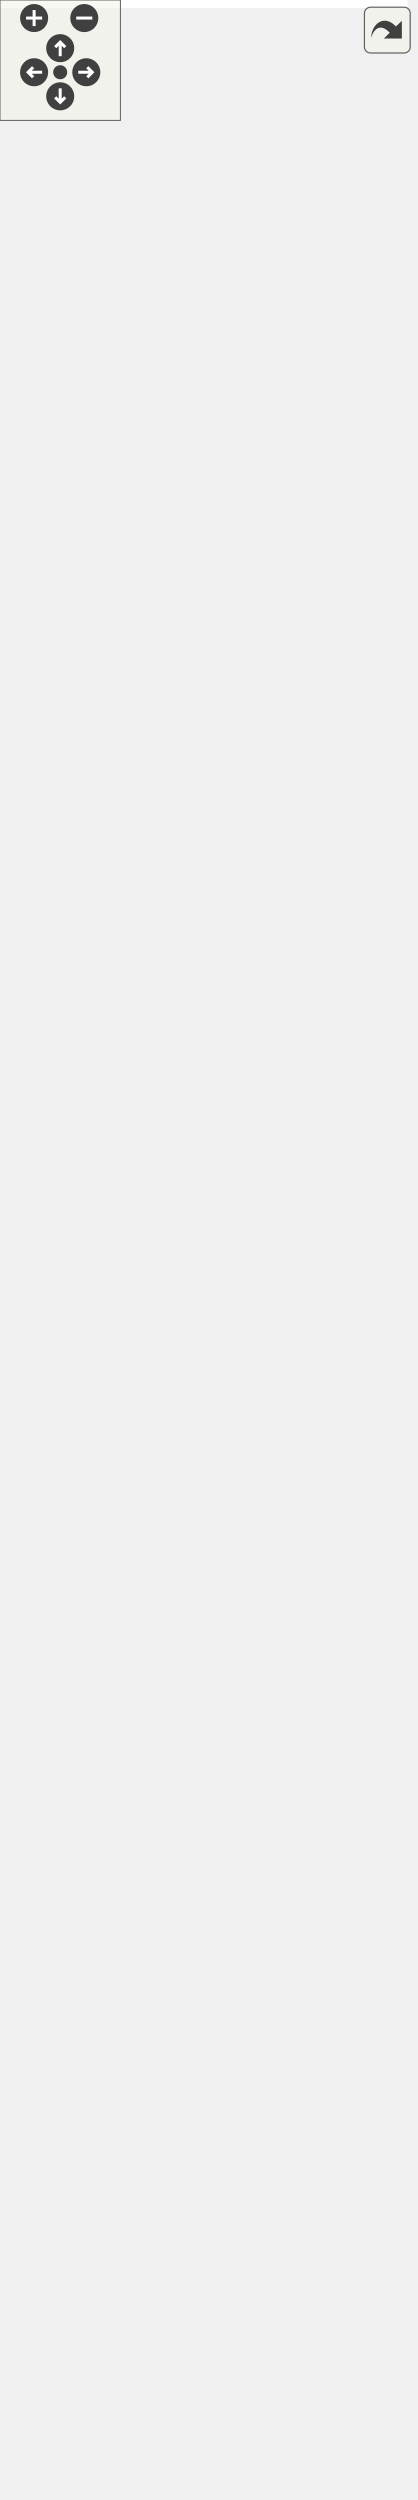
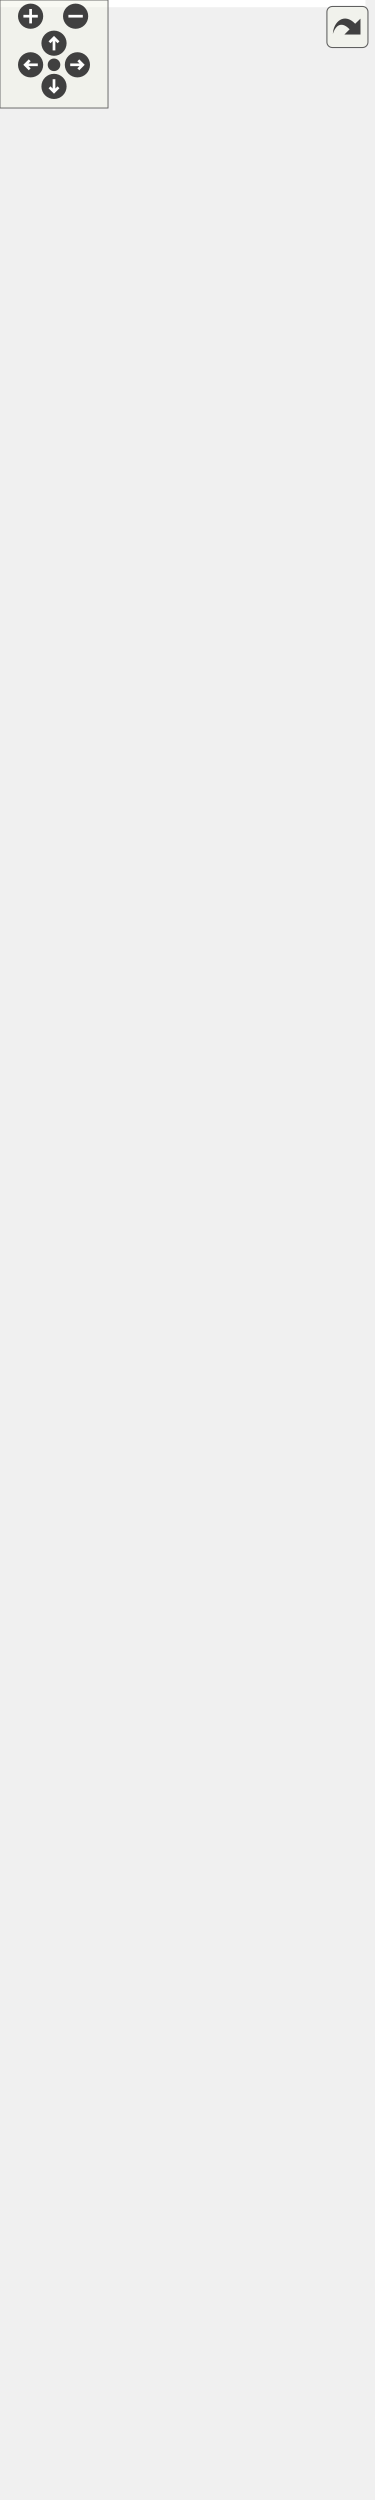
<svg xmlns="http://www.w3.org/2000/svg" xmlns:xlink="http://www.w3.org/1999/xlink" id="main" version="1.1" xml:space="preserve">
  <style type="text/css">
.edge:hover path { stroke: red; }
.edge:hover polygon { stroke: red; fill: red; }
</style>
  <defs>
    <circle id="rim" cx="0" cy="0" r="7" />
    <circle id="rim2" cx="0" cy="0" r="3.5" />
    <g id="zoomPlus">
      <use xlink:href="#rim" fill="#404040">
        <set attributeName="fill" to="#808080" begin="zoomplus.mouseover" end="zoomplus.mouseout" />
      </use>
      <path d="M-4,0h8M0,-4v8" fill="none" stroke="white" stroke-width="1.5" pointer-events="none" />
    </g>
    <g id="zoomMin">
      <use xlink:href="#rim" fill="#404040">
        <set attributeName="fill" to="#808080" begin="zoomminus.mouseover" end="zoomminus.mouseout" />
      </use>
      <path d="M-4,0h8" fill="none" stroke="white" stroke-width="1.5" pointer-events="none" />
    </g>
    <g id="dirArrow">
      <path fill="none" stroke="white" stroke-width="1.5" d="M0,-3.0v7 M-2.5,-0.5L0,-3.0L2.5,-0.5" />
    </g>
    <g id="resetDef">
      <use xlink:href="#rim2" fill="#404040">
        <set attributeName="fill" to="#808080" begin="reset.mouseover" end="reset.mouseout" />
      </use>
    </g>
  </defs>
  <svg id="graph" class="graph">
    <g id="viewport">
-       <polygon fill="white" stroke="transparent" points="-4,4 -4,-1185 203,-1185 203,4 -4,4" />
+       <polygon fill="white" stroke="transparent" points="-4,4 -4,-1328 203,-1328 203,4 -4,4" />
      <g id="node1" class="node">
        <g id="a_node1">
          <a xlink:title="AbstractGeometry with per-vertex attributes and layers of indices. Each layer represents a different ...">
-             <polygon fill="#bfbfbf" stroke="black" points="0,-0.5 0,-431.5 199,-431.5 199,-0.5 0,-0.5" />
-             <text text-anchor="start" x="8" y="-419.5" font-family="Helvetica,sans-Serif" font-size="10.00">Ra::Core::Geometry</text>
-             <text text-anchor="middle" x="99.5" y="-408.5" font-family="Helvetica,sans-Serif" font-size="10.00">::MultiIndexedGeometry</text>
-             <polyline fill="none" stroke="black" points="0,-401.5 199,-401.5 " />
-             <text text-anchor="middle" x="99.5" y="-389.5" font-family="Helvetica,sans-Serif" font-size="10.00"> </text>
-             <polyline fill="none" stroke="black" points="0,-382.5 199,-382.5 " />
+             <polygon fill="#bfbfbf" stroke="black" points="0,-0.5 0,-442.5 199,-442.5 199,-0.5 0,-0.5" />
+             <text text-anchor="start" x="8" y="-430.5" font-family="Helvetica,sans-Serif" font-size="10.00">Ra::Core::Geometry</text>
+             <text text-anchor="middle" x="99.5" y="-419.5" font-family="Helvetica,sans-Serif" font-size="10.00">::MultiIndexedGeometry</text>
+             <polyline fill="none" stroke="black" points="0,-412.5 199,-412.5 " />
+             <text text-anchor="middle" x="99.5" y="-400.5" font-family="Helvetica,sans-Serif" font-size="10.00"> </text>
+             <polyline fill="none" stroke="black" points="0,-393.5 199,-393.5 " />
+             <text text-anchor="start" x="8" y="-381.5" font-family="Helvetica,sans-Serif" font-size="10.00">+ MultiIndexedGeometry()</text>
            <text text-anchor="start" x="8" y="-370.5" font-family="Helvetica,sans-Serif" font-size="10.00">+ MultiIndexedGeometry()</text>
            <text text-anchor="start" x="8" y="-359.5" font-family="Helvetica,sans-Serif" font-size="10.00">+ MultiIndexedGeometry()</text>
            <text text-anchor="start" x="8" y="-348.5" font-family="Helvetica,sans-Serif" font-size="10.00">+ MultiIndexedGeometry()</text>
            <text text-anchor="start" x="8" y="-337.5" font-family="Helvetica,sans-Serif" font-size="10.00">+ MultiIndexedGeometry()</text>
-             <text text-anchor="start" x="8" y="-326.5" font-family="Helvetica,sans-Serif" font-size="10.00">+ MultiIndexedGeometry()</text>
+             <text text-anchor="start" x="8" y="-326.5" font-family="Helvetica,sans-Serif" font-size="10.00">+ operator=()</text>
            <text text-anchor="start" x="8" y="-315.5" font-family="Helvetica,sans-Serif" font-size="10.00">+ operator=()</text>
-             <text text-anchor="start" x="8" y="-304.5" font-family="Helvetica,sans-Serif" font-size="10.00">+ operator=()</text>
-             <text text-anchor="start" x="8" y="-293.5" font-family="Helvetica,sans-Serif" font-size="10.00">+ ~MultiIndexedGeometry()</text>
-             <text text-anchor="start" x="8" y="-282.5" font-family="Helvetica,sans-Serif" font-size="10.00">+ clear()</text>
-             <text text-anchor="start" x="8" y="-271.5" font-family="Helvetica,sans-Serif" font-size="10.00">+ copy()</text>
-             <text text-anchor="start" x="8" y="-260.5" font-family="Helvetica,sans-Serif" font-size="10.00">+ checkConsistency()</text>
-             <text text-anchor="start" x="8" y="-249.5" font-family="Helvetica,sans-Serif" font-size="10.00">+ append()</text>
+             <text text-anchor="start" x="8" y="-304.5" font-family="Helvetica,sans-Serif" font-size="10.00">+ ~MultiIndexedGeometry()</text>
+             <text text-anchor="start" x="8" y="-293.5" font-family="Helvetica,sans-Serif" font-size="10.00">+ clear()</text>
+             <text text-anchor="start" x="8" y="-282.5" font-family="Helvetica,sans-Serif" font-size="10.00">+ copy()</text>
+             <text text-anchor="start" x="8" y="-271.5" font-family="Helvetica,sans-Serif" font-size="10.00">+ checkConsistency()</text>
+             <text text-anchor="start" x="8" y="-260.5" font-family="Helvetica,sans-Serif" font-size="10.00">+ append()</text>
+             <text text-anchor="start" x="8" y="-249.5" font-family="Helvetica,sans-Serif" font-size="10.00">+ containsLayer()</text>
            <text text-anchor="start" x="8" y="-238.5" font-family="Helvetica,sans-Serif" font-size="10.00">+ containsLayer()</text>
            <text text-anchor="start" x="8" y="-227.5" font-family="Helvetica,sans-Serif" font-size="10.00">+ containsLayer()</text>
            <text text-anchor="start" x="8" y="-216.5" font-family="Helvetica,sans-Serif" font-size="10.00">+ containsLayer()</text>
-             <text text-anchor="start" x="8" y="-205.5" font-family="Helvetica,sans-Serif" font-size="10.00">+ containsLayer()</text>
+             <text text-anchor="start" x="8" y="-205.5" font-family="Helvetica,sans-Serif" font-size="10.00">+ countLayers()</text>
            <text text-anchor="start" x="8" y="-194.5" font-family="Helvetica,sans-Serif" font-size="10.00">+ countLayers()</text>
            <text text-anchor="start" x="8" y="-183.5" font-family="Helvetica,sans-Serif" font-size="10.00">+ countLayers()</text>
            <text text-anchor="start" x="8" y="-172.5" font-family="Helvetica,sans-Serif" font-size="10.00">+ countLayers()</text>
-             <text text-anchor="start" x="8" y="-161.5" font-family="Helvetica,sans-Serif" font-size="10.00">+ countLayers()</text>
+             <text text-anchor="start" x="8" y="-161.5" font-family="Helvetica,sans-Serif" font-size="10.00">+ getLayer()</text>
            <text text-anchor="start" x="8" y="-150.5" font-family="Helvetica,sans-Serif" font-size="10.00">+ getLayer()</text>
-             <text text-anchor="start" x="8" y="-139.5" font-family="Helvetica,sans-Serif" font-size="10.00">+ getLayer()</text>
+             <text text-anchor="start" x="8" y="-139.5" font-family="Helvetica,sans-Serif" font-size="10.00">+ getFirstLayerOccurrence()</text>
            <text text-anchor="start" x="8" y="-128.5" font-family="Helvetica,sans-Serif" font-size="10.00">+ getFirstLayerOccurrence()</text>
-             <text text-anchor="start" x="8" y="-117.5" font-family="Helvetica,sans-Serif" font-size="10.00">+ getFirstLayerOccurrence()</text>
+             <text text-anchor="start" x="8" y="-117.5" font-family="Helvetica,sans-Serif" font-size="10.00">+ getLayerWithLock()</text>
            <text text-anchor="start" x="8" y="-106.5" font-family="Helvetica,sans-Serif" font-size="10.00">+ getLayerWithLock()</text>
-             <text text-anchor="start" x="8" y="-95.5" font-family="Helvetica,sans-Serif" font-size="10.00">+ getLayerWithLock()</text>
+             <text text-anchor="start" x="8" y="-95.5" font-family="Helvetica,sans-Serif" font-size="10.00">+ getFirstLayerOccurrenceWithLock()</text>
            <text text-anchor="start" x="8" y="-84.5" font-family="Helvetica,sans-Serif" font-size="10.00">+ getFirstLayerOccurrenceWithLock()</text>
-             <text text-anchor="start" x="8" y="-73.5" font-family="Helvetica,sans-Serif" font-size="10.00">+ getFirstLayerOccurrenceWithLock()</text>
-             <text text-anchor="start" x="8" y="-62.5" font-family="Helvetica,sans-Serif" font-size="10.00">+ unlockLayer()</text>
+             <text text-anchor="start" x="8" y="-73.5" font-family="Helvetica,sans-Serif" font-size="10.00">+ unlockLayer()</text>
+             <text text-anchor="start" x="8" y="-62.5" font-family="Helvetica,sans-Serif" font-size="10.00">+ unlockLayer2()</text>
            <text text-anchor="start" x="8" y="-51.5" font-family="Helvetica,sans-Serif" font-size="10.00">+ unlockLayer()</text>
            <text text-anchor="start" x="8" y="-40.5" font-family="Helvetica,sans-Serif" font-size="10.00">+ addLayer()</text>
            <text text-anchor="start" x="8" y="-29.5" font-family="Helvetica,sans-Serif" font-size="10.00">+ layerKeys()</text>
            <text text-anchor="start" x="8" y="-18.5" font-family="Helvetica,sans-Serif" font-size="10.00"># unlockFirstLayerOccurrence()</text>
            <text text-anchor="start" x="8" y="-7.5" font-family="Helvetica,sans-Serif" font-size="10.00"># unlockFirstLayerOccurrence()</text>
          </a>
        </g>
      </g>
      <g id="node2" class="node">
        <g id="a_node2">
-           <a xlink:href="classRa_1_1Core_1_1Geometry_1_1AttribArrayGeometry.html" target="_top" xlink:title=" ">
-             <polygon fill="white" stroke="black" points="26.5,-468.5 26.5,-965.5 172.5,-965.5 172.5,-468.5 26.5,-468.5" />
-             <text text-anchor="start" x="34.5" y="-953.5" font-family="Helvetica,sans-Serif" font-size="10.00">Ra::Core::Geometry</text>
-             <text text-anchor="middle" x="99.5" y="-942.5" font-family="Helvetica,sans-Serif" font-size="10.00">::AttribArrayGeometry</text>
-             <polyline fill="none" stroke="black" points="26.5,-935.5 172.5,-935.5 " />
-             <text text-anchor="middle" x="99.5" y="-923.5" font-family="Helvetica,sans-Serif" font-size="10.00"> </text>
-             <polyline fill="none" stroke="black" points="26.5,-916.5 172.5,-916.5 " />
-             <text text-anchor="start" x="34.5" y="-904.5" font-family="Helvetica,sans-Serif" font-size="10.00">+ AttribArrayGeometry()</text>
-             <text text-anchor="start" x="34.5" y="-893.5" font-family="Helvetica,sans-Serif" font-size="10.00">+ AttribArrayGeometry()</text>
-             <text text-anchor="start" x="34.5" y="-882.5" font-family="Helvetica,sans-Serif" font-size="10.00">+ AttribArrayGeometry()</text>
-             <text text-anchor="start" x="34.5" y="-871.5" font-family="Helvetica,sans-Serif" font-size="10.00">+ operator=()</text>
-             <text text-anchor="start" x="34.5" y="-860.5" font-family="Helvetica,sans-Serif" font-size="10.00">+ operator=()</text>
-             <text text-anchor="start" x="34.5" y="-849.5" font-family="Helvetica,sans-Serif" font-size="10.00">+ ~AttribArrayGeometry()</text>
-             <text text-anchor="start" x="34.5" y="-838.5" font-family="Helvetica,sans-Serif" font-size="10.00">+ append()</text>
-             <text text-anchor="start" x="34.5" y="-827.5" font-family="Helvetica,sans-Serif" font-size="10.00">+ clear()</text>
-             <text text-anchor="start" x="34.5" y="-816.5" font-family="Helvetica,sans-Serif" font-size="10.00">+ setVertices()</text>
-             <text text-anchor="start" x="34.5" y="-805.5" font-family="Helvetica,sans-Serif" font-size="10.00">+ setVertices()</text>
-             <text text-anchor="start" x="34.5" y="-794.5" font-family="Helvetica,sans-Serif" font-size="10.00">+ vertices()</text>
-             <text text-anchor="start" x="34.5" y="-783.5" font-family="Helvetica,sans-Serif" font-size="10.00">+ setNormals()</text>
-             <text text-anchor="start" x="34.5" y="-772.5" font-family="Helvetica,sans-Serif" font-size="10.00">+ setNormals()</text>
-             <text text-anchor="start" x="34.5" y="-761.5" font-family="Helvetica,sans-Serif" font-size="10.00">+ normals()</text>
-             <text text-anchor="start" x="34.5" y="-750.5" font-family="Helvetica,sans-Serif" font-size="10.00">+ getAttribHandle()</text>
-             <text text-anchor="start" x="34.5" y="-739.5" font-family="Helvetica,sans-Serif" font-size="10.00">+ isValid()</text>
-             <text text-anchor="start" x="34.5" y="-728.5" font-family="Helvetica,sans-Serif" font-size="10.00">+ getAttrib()</text>
-             <text text-anchor="start" x="34.5" y="-717.5" font-family="Helvetica,sans-Serif" font-size="10.00">+ getAttribPtr()</text>
+           <a xlink:href="classRa_1_1Core_1_1Geometry_1_1AttribArrayGeometry.html" target="_top" xlink:title="This class represents vertex + attributes per vertex. Toplogy is handled in MultiIndexedGeometry subc...">
+             <polygon fill="white" stroke="black" points="26.5,-479.5 26.5,-1108.5 172.5,-1108.5 172.5,-479.5 26.5,-479.5" />
+             <text text-anchor="start" x="34.5" y="-1096.5" font-family="Helvetica,sans-Serif" font-size="10.00">Ra::Core::Geometry</text>
+             <text text-anchor="middle" x="99.5" y="-1085.5" font-family="Helvetica,sans-Serif" font-size="10.00">::AttribArrayGeometry</text>
+             <polyline fill="none" stroke="black" points="26.5,-1078.5 172.5,-1078.5 " />
+             <text text-anchor="middle" x="99.5" y="-1066.5" font-family="Helvetica,sans-Serif" font-size="10.00"> </text>
+             <polyline fill="none" stroke="black" points="26.5,-1059.5 172.5,-1059.5 " />
+             <text text-anchor="start" x="34.5" y="-1047.5" font-family="Helvetica,sans-Serif" font-size="10.00">+ AttribArrayGeometry()</text>
+             <text text-anchor="start" x="34.5" y="-1036.5" font-family="Helvetica,sans-Serif" font-size="10.00">+ AttribArrayGeometry()</text>
+             <text text-anchor="start" x="34.5" y="-1025.5" font-family="Helvetica,sans-Serif" font-size="10.00">+ AttribArrayGeometry()</text>
+             <text text-anchor="start" x="34.5" y="-1014.5" font-family="Helvetica,sans-Serif" font-size="10.00">+ operator=()</text>
+             <text text-anchor="start" x="34.5" y="-1003.5" font-family="Helvetica,sans-Serif" font-size="10.00">+ operator=()</text>
+             <text text-anchor="start" x="34.5" y="-992.5" font-family="Helvetica,sans-Serif" font-size="10.00">+ ~AttribArrayGeometry()</text>
+             <text text-anchor="start" x="34.5" y="-981.5" font-family="Helvetica,sans-Serif" font-size="10.00">+ append()</text>
+             <text text-anchor="start" x="34.5" y="-970.5" font-family="Helvetica,sans-Serif" font-size="10.00">+ clear()</text>
+             <text text-anchor="start" x="34.5" y="-959.5" font-family="Helvetica,sans-Serif" font-size="10.00">+ setVertices()</text>
+             <text text-anchor="start" x="34.5" y="-948.5" font-family="Helvetica,sans-Serif" font-size="10.00">+ setVertices()</text>
+             <text text-anchor="start" x="34.5" y="-937.5" font-family="Helvetica,sans-Serif" font-size="10.00">+ vertices()</text>
+             <text text-anchor="start" x="34.5" y="-926.5" font-family="Helvetica,sans-Serif" font-size="10.00">+ setNormals()</text>
+             <text text-anchor="start" x="34.5" y="-915.5" font-family="Helvetica,sans-Serif" font-size="10.00">+ setNormals()</text>
+             <text text-anchor="start" x="34.5" y="-904.5" font-family="Helvetica,sans-Serif" font-size="10.00">+ normals()</text>
+             <text text-anchor="start" x="34.5" y="-893.5" font-family="Helvetica,sans-Serif" font-size="10.00">+ getAttribHandle()</text>
+             <text text-anchor="start" x="34.5" y="-882.5" font-family="Helvetica,sans-Serif" font-size="10.00">+ isValid()</text>
+             <text text-anchor="start" x="34.5" y="-871.5" font-family="Helvetica,sans-Serif" font-size="10.00">+ hasAttrib()</text>
+             <text text-anchor="start" x="34.5" y="-860.5" font-family="Helvetica,sans-Serif" font-size="10.00">+ removeAttrib()</text>
+             <text text-anchor="start" x="34.5" y="-849.5" font-family="Helvetica,sans-Serif" font-size="10.00">+ clearAttributes()</text>
+             <text text-anchor="start" x="34.5" y="-838.5" font-family="Helvetica,sans-Serif" font-size="10.00">+ copyBaseGeometry()</text>
+             <text text-anchor="start" x="34.5" y="-827.5" font-family="Helvetica,sans-Serif" font-size="10.00">+ copyAttributes()</text>
+             <text text-anchor="start" x="34.5" y="-816.5" font-family="Helvetica,sans-Serif" font-size="10.00">+ copyAllAttributes()</text>
+             <text text-anchor="start" x="34.5" y="-805.5" font-family="Helvetica,sans-Serif" font-size="10.00">+ computeAabb()</text>
+             <text text-anchor="start" x="34.5" y="-794.5" font-family="Helvetica,sans-Serif" font-size="10.00">+ colorize()</text>
+             <text text-anchor="start" x="34.5" y="-783.5" font-family="Helvetica,sans-Serif" font-size="10.00">+ vertexAttribs()</text>
+             <text text-anchor="start" x="34.5" y="-772.5" font-family="Helvetica,sans-Serif" font-size="10.00">+ vertexAttribs()</text>
+             <text text-anchor="start" x="34.5" y="-761.5" font-family="Helvetica,sans-Serif" font-size="10.00">+ verticesWithLock()</text>
+             <text text-anchor="start" x="34.5" y="-750.5" font-family="Helvetica,sans-Serif" font-size="10.00">+ verticesUnlock()</text>
+             <text text-anchor="start" x="34.5" y="-739.5" font-family="Helvetica,sans-Serif" font-size="10.00">+ normalsWithLock()</text>
+             <text text-anchor="start" x="34.5" y="-728.5" font-family="Helvetica,sans-Serif" font-size="10.00">+ normalsUnlock()</text>
+             <text text-anchor="start" x="34.5" y="-717.5" font-family="Helvetica,sans-Serif" font-size="10.00">+ getAttrib()</text>
            <text text-anchor="start" x="34.5" y="-706.5" font-family="Helvetica,sans-Serif" font-size="10.00">+ getAttrib()</text>
-             <text text-anchor="start" x="34.5" y="-695.5" font-family="Helvetica,sans-Serif" font-size="10.00">+ getAttribBase()</text>
-             <text text-anchor="start" x="34.5" y="-684.5" font-family="Helvetica,sans-Serif" font-size="10.00">+ hasAttrib()</text>
-             <text text-anchor="start" x="34.5" y="-673.5" font-family="Helvetica,sans-Serif" font-size="10.00">+ removeAttrib()</text>
-             <text text-anchor="start" x="34.5" y="-662.5" font-family="Helvetica,sans-Serif" font-size="10.00">+ clearAttributes()</text>
-             <text text-anchor="start" x="34.5" y="-651.5" font-family="Helvetica,sans-Serif" font-size="10.00">+ copyBaseGeometry()</text>
-             <text text-anchor="start" x="34.5" y="-640.5" font-family="Helvetica,sans-Serif" font-size="10.00">+ copyAttributes()</text>
-             <text text-anchor="start" x="34.5" y="-629.5" font-family="Helvetica,sans-Serif" font-size="10.00">+ copyAllAttributes()</text>
-             <text text-anchor="start" x="34.5" y="-618.5" font-family="Helvetica,sans-Serif" font-size="10.00">+ computeAabb()</text>
-             <text text-anchor="start" x="34.5" y="-607.5" font-family="Helvetica,sans-Serif" font-size="10.00">+ colorize()</text>
-             <text text-anchor="start" x="34.5" y="-596.5" font-family="Helvetica,sans-Serif" font-size="10.00">+ vertexAttribs()</text>
-             <text text-anchor="start" x="34.5" y="-585.5" font-family="Helvetica,sans-Serif" font-size="10.00">+ vertexAttribs()</text>
-             <text text-anchor="start" x="34.5" y="-574.5" font-family="Helvetica,sans-Serif" font-size="10.00">+ verticesWithLock()</text>
-             <text text-anchor="start" x="34.5" y="-563.5" font-family="Helvetica,sans-Serif" font-size="10.00">+ verticesUnlock()</text>
-             <text text-anchor="start" x="34.5" y="-552.5" font-family="Helvetica,sans-Serif" font-size="10.00">+ normalsWithLock()</text>
-             <text text-anchor="start" x="34.5" y="-541.5" font-family="Helvetica,sans-Serif" font-size="10.00">+ normalsUnlock()</text>
-             <text text-anchor="start" x="34.5" y="-530.5" font-family="Helvetica,sans-Serif" font-size="10.00">+ addAttrib()</text>
-             <text text-anchor="start" x="34.5" y="-519.5" font-family="Helvetica,sans-Serif" font-size="10.00">+ addAttrib()</text>
-             <text text-anchor="start" x="34.5" y="-508.5" font-family="Helvetica,sans-Serif" font-size="10.00">+ addAttrib()</text>
+             <text text-anchor="start" x="34.5" y="-695.5" font-family="Helvetica,sans-Serif" font-size="10.00">+ getAttrib()</text>
+             <text text-anchor="start" x="34.5" y="-684.5" font-family="Helvetica,sans-Serif" font-size="10.00">+ getAttrib()</text>
+             <text text-anchor="start" x="34.5" y="-673.5" font-family="Helvetica,sans-Serif" font-size="10.00">+ getAttribPtr()</text>
+             <text text-anchor="start" x="34.5" y="-662.5" font-family="Helvetica,sans-Serif" font-size="10.00">+ getAttribPtr()</text>
+             <text text-anchor="start" x="34.5" y="-651.5" font-family="Helvetica,sans-Serif" font-size="10.00">+ getAttribBase()</text>
+             <text text-anchor="start" x="34.5" y="-640.5" font-family="Helvetica,sans-Serif" font-size="10.00">+ getAttribBase()</text>
+             <text text-anchor="start" x="34.5" y="-629.5" font-family="Helvetica,sans-Serif" font-size="10.00">+ addAttrib()</text>
+             <text text-anchor="start" x="34.5" y="-618.5" font-family="Helvetica,sans-Serif" font-size="10.00">+ addAttrib()</text>
+             <text text-anchor="start" x="34.5" y="-607.5" font-family="Helvetica,sans-Serif" font-size="10.00">+ addAttrib()</text>
+             <text text-anchor="start" x="34.5" y="-596.5" font-family="Helvetica,sans-Serif" font-size="10.00">* getAttrib()</text>
+             <text text-anchor="start" x="34.5" y="-585.5" font-family="Helvetica,sans-Serif" font-size="10.00">* getAttrib()</text>
+             <text text-anchor="start" x="34.5" y="-574.5" font-family="Helvetica,sans-Serif" font-size="10.00">* getAttrib()</text>
+             <text text-anchor="start" x="34.5" y="-563.5" font-family="Helvetica,sans-Serif" font-size="10.00">* getAttrib()</text>
+             <text text-anchor="start" x="34.5" y="-552.5" font-family="Helvetica,sans-Serif" font-size="10.00">* getAttribPtr()</text>
+             <text text-anchor="start" x="34.5" y="-541.5" font-family="Helvetica,sans-Serif" font-size="10.00">* getAttribPtr()</text>
+             <text text-anchor="start" x="34.5" y="-530.5" font-family="Helvetica,sans-Serif" font-size="10.00">* getAttribBase()</text>
+             <text text-anchor="start" x="34.5" y="-519.5" font-family="Helvetica,sans-Serif" font-size="10.00">* getAttribBase()</text>
+             <text text-anchor="start" x="34.5" y="-508.5" font-family="Helvetica,sans-Serif" font-size="10.00">* addAttrib()</text>
            <text text-anchor="start" x="34.5" y="-497.5" font-family="Helvetica,sans-Serif" font-size="10.00">* addAttrib()</text>
            <text text-anchor="start" x="34.5" y="-486.5" font-family="Helvetica,sans-Serif" font-size="10.00">* addAttrib()</text>
-             <text text-anchor="start" x="34.5" y="-475.5" font-family="Helvetica,sans-Serif" font-size="10.00">* addAttrib()</text>
          </a>
        </g>
      </g>
      <g id="edge1" class="edge">
-         <path fill="none" stroke="midnightblue" d="M99.5,-458.29C99.5,-449.4 99.5,-440.52 99.5,-431.7" />
-         <polygon fill="none" stroke="midnightblue" points="96,-458.33 99.5,-468.33 103,-458.33 96,-458.33" />
+         <path fill="none" stroke="midnightblue" d="M99.5,-469.31C99.5,-460.4 99.5,-451.55 99.5,-442.79" />
+         <polygon fill="none" stroke="midnightblue" points="96,-469.38 99.5,-479.38 103,-469.38 96,-469.38" />
      </g>
      <g id="node3" class="node">
        <g id="a_node3">
          <a xlink:href="structRa_1_1Core_1_1Geometry_1_1AbstractGeometry.html" target="_top" xlink:title=" ">
-             <polygon fill="white" stroke="black" points="33,-1002.5 33,-1180.5 166,-1180.5 166,-1002.5 33,-1002.5" />
-             <text text-anchor="start" x="41" y="-1168.5" font-family="Helvetica,sans-Serif" font-size="10.00">Ra::Core::Geometry</text>
-             <text text-anchor="middle" x="99.5" y="-1157.5" font-family="Helvetica,sans-Serif" font-size="10.00">::AbstractGeometry</text>
-             <polyline fill="none" stroke="black" points="33,-1150.5 166,-1150.5 " />
-             <text text-anchor="middle" x="99.5" y="-1138.5" font-family="Helvetica,sans-Serif" font-size="10.00"> </text>
-             <polyline fill="none" stroke="black" points="33,-1131.5 166,-1131.5 " />
-             <text text-anchor="start" x="41" y="-1119.5" font-family="Helvetica,sans-Serif" font-size="10.00">+ ~AbstractGeometry()</text>
-             <text text-anchor="start" x="41" y="-1108.5" font-family="Helvetica,sans-Serif" font-size="10.00">+ AbstractGeometry()</text>
-             <text text-anchor="start" x="41" y="-1097.5" font-family="Helvetica,sans-Serif" font-size="10.00">+ AbstractGeometry()</text>
-             <text text-anchor="start" x="41" y="-1086.5" font-family="Helvetica,sans-Serif" font-size="10.00">+ operator=()</text>
-             <text text-anchor="start" x="41" y="-1075.5" font-family="Helvetica,sans-Serif" font-size="10.00">+ clear()</text>
-             <text text-anchor="start" x="41" y="-1064.5" font-family="Helvetica,sans-Serif" font-size="10.00">+ computeAabb()</text>
-             <text text-anchor="start" x="41" y="-1053.5" font-family="Helvetica,sans-Serif" font-size="10.00">+ getAabbObservable()</text>
-             <text text-anchor="start" x="41" y="-1042.5" font-family="Helvetica,sans-Serif" font-size="10.00"># isAabbValid()</text>
-             <text text-anchor="start" x="41" y="-1031.5" font-family="Helvetica,sans-Serif" font-size="10.00"># getAabb()</text>
-             <text text-anchor="start" x="41" y="-1020.5" font-family="Helvetica,sans-Serif" font-size="10.00"># invalidateAabb()</text>
-             <text text-anchor="start" x="41" y="-1009.5" font-family="Helvetica,sans-Serif" font-size="10.00"># setAabb()</text>
+             <polygon fill="white" stroke="black" points="33,-1145.5 33,-1323.5 166,-1323.5 166,-1145.5 33,-1145.5" />
+             <text text-anchor="start" x="41" y="-1311.5" font-family="Helvetica,sans-Serif" font-size="10.00">Ra::Core::Geometry</text>
+             <text text-anchor="middle" x="99.5" y="-1300.5" font-family="Helvetica,sans-Serif" font-size="10.00">::AbstractGeometry</text>
+             <polyline fill="none" stroke="black" points="33,-1293.5 166,-1293.5 " />
+             <text text-anchor="middle" x="99.5" y="-1281.5" font-family="Helvetica,sans-Serif" font-size="10.00"> </text>
+             <polyline fill="none" stroke="black" points="33,-1274.5 166,-1274.5 " />
+             <text text-anchor="start" x="41" y="-1262.5" font-family="Helvetica,sans-Serif" font-size="10.00">+ ~AbstractGeometry()</text>
+             <text text-anchor="start" x="41" y="-1251.5" font-family="Helvetica,sans-Serif" font-size="10.00">+ AbstractGeometry()</text>
+             <text text-anchor="start" x="41" y="-1240.5" font-family="Helvetica,sans-Serif" font-size="10.00">+ AbstractGeometry()</text>
+             <text text-anchor="start" x="41" y="-1229.5" font-family="Helvetica,sans-Serif" font-size="10.00">+ operator=()</text>
+             <text text-anchor="start" x="41" y="-1218.5" font-family="Helvetica,sans-Serif" font-size="10.00">+ clear()</text>
+             <text text-anchor="start" x="41" y="-1207.5" font-family="Helvetica,sans-Serif" font-size="10.00">+ computeAabb()</text>
+             <text text-anchor="start" x="41" y="-1196.5" font-family="Helvetica,sans-Serif" font-size="10.00">+ getAabbObservable()</text>
+             <text text-anchor="start" x="41" y="-1185.5" font-family="Helvetica,sans-Serif" font-size="10.00"># isAabbValid()</text>
+             <text text-anchor="start" x="41" y="-1174.5" font-family="Helvetica,sans-Serif" font-size="10.00"># getAabb()</text>
+             <text text-anchor="start" x="41" y="-1163.5" font-family="Helvetica,sans-Serif" font-size="10.00"># invalidateAabb()</text>
+             <text text-anchor="start" x="41" y="-1152.5" font-family="Helvetica,sans-Serif" font-size="10.00"># setAabb()</text>
          </a>
        </g>
      </g>
      <g id="edge2" class="edge">
-         <path fill="none" stroke="midnightblue" d="M99.5,-991.98C99.5,-983.44 99.5,-974.59 99.5,-965.52" />
-         <polygon fill="none" stroke="midnightblue" points="96,-992.22 99.5,-1002.22 103,-992.22 96,-992.22" />
+         <path fill="none" stroke="midnightblue" d="M99.5,-1135.13C99.5,-1126.65 99.5,-1117.82 99.5,-1108.73" />
+         <polygon fill="none" stroke="midnightblue" points="96,-1135.29 99.5,-1145.29 103,-1135.29 96,-1135.29" />
      </g>
    </g>
  </svg>
  <g id="navigator" transform="translate(0 0)" fill="#404254">
    <rect fill="#f2f5e9" fill-opacity="0.5" stroke="#606060" stroke-width=".5" x="0" y="0" width="60" height="60" />
    <use id="zoomplus" xlink:href="#zoomPlus" x="17" y="9" />
    <use id="zoomminus" xlink:href="#zoomMin" x="42" y="9" />
    <use id="reset" xlink:href="#resetDef" x="30" y="36" />
    <g id="arrowUp" xlink:href="#dirArrow" transform="translate(30 24)">
      <use xlink:href="#rim" fill="#404040">
        <set attributeName="fill" to="#808080" begin="arrowUp.mouseover" end="arrowUp.mouseout" />
      </use>
      <path fill="none" stroke="white" stroke-width="1.5" d="M0,-3.0v7 M-2.5,-0.5L0,-3.0L2.5,-0.5" />
    </g>
    <g id="arrowRight" xlink:href="#dirArrow" transform="rotate(90) translate(36 -43)">
      <use xlink:href="#rim" fill="#404040">
        <set attributeName="fill" to="#808080" begin="arrowRight.mouseover" end="arrowRight.mouseout" />
      </use>
      <path fill="none" stroke="white" stroke-width="1.5" d="M0,-3.0v7 M-2.5,-0.5L0,-3.0L2.5,-0.5" />
    </g>
    <g id="arrowDown" xlink:href="#dirArrow" transform="rotate(180) translate(-30 -48)">
      <use xlink:href="#rim" fill="#404040">
        <set attributeName="fill" to="#808080" begin="arrowDown.mouseover" end="arrowDown.mouseout" />
      </use>
      <path fill="none" stroke="white" stroke-width="1.5" d="M0,-3.0v7 M-2.5,-0.5L0,-3.0L2.5,-0.5" />
    </g>
    <g id="arrowLeft" xlink:href="#dirArrow" transform="rotate(270) translate(-36 17)">
      <use xlink:href="#rim" fill="#404040">
        <set attributeName="fill" to="#808080" begin="arrowLeft.mouseover" end="arrowLeft.mouseout" />
      </use>
      <path fill="none" stroke="white" stroke-width="1.5" d="M0,-3.0v7 M-2.5,-0.5L0,-3.0L2.5,-0.5" />
    </g>
  </g>
  <svg viewBox="0 0 15 15" width="100%" height="30px" preserveAspectRatio="xMaxYMin meet">
    <g id="arrow_out" transform="scale(0.3 0.3)">
      <a xlink:href="classRa_1_1Core_1_1Geometry_1_1MultiIndexedGeometry__coll__graph_org.svg" target="_base">
        <rect id="button" ry="5" rx="5" y="6" x="6" height="38" width="38" fill="#f2f5e9" fill-opacity="0.5" stroke="#606060" stroke-width="1.0" />
        <path id="arrow" d="M 11.5,31.437 C 11.94,20.098 22.043,11.323 32.159,21.979 L 37.069,17.246 C 37.069,17.246 37.088,32 37.088,32 L 22.16,31.978 C 22.16,31.978 26.998,27.14 26.998,27.14 C 18.529,18.264 13.292,25.23 11.5,31.437 z" style="fill:#404040;" />
      </a>
    </g>
  </svg>
</svg>
